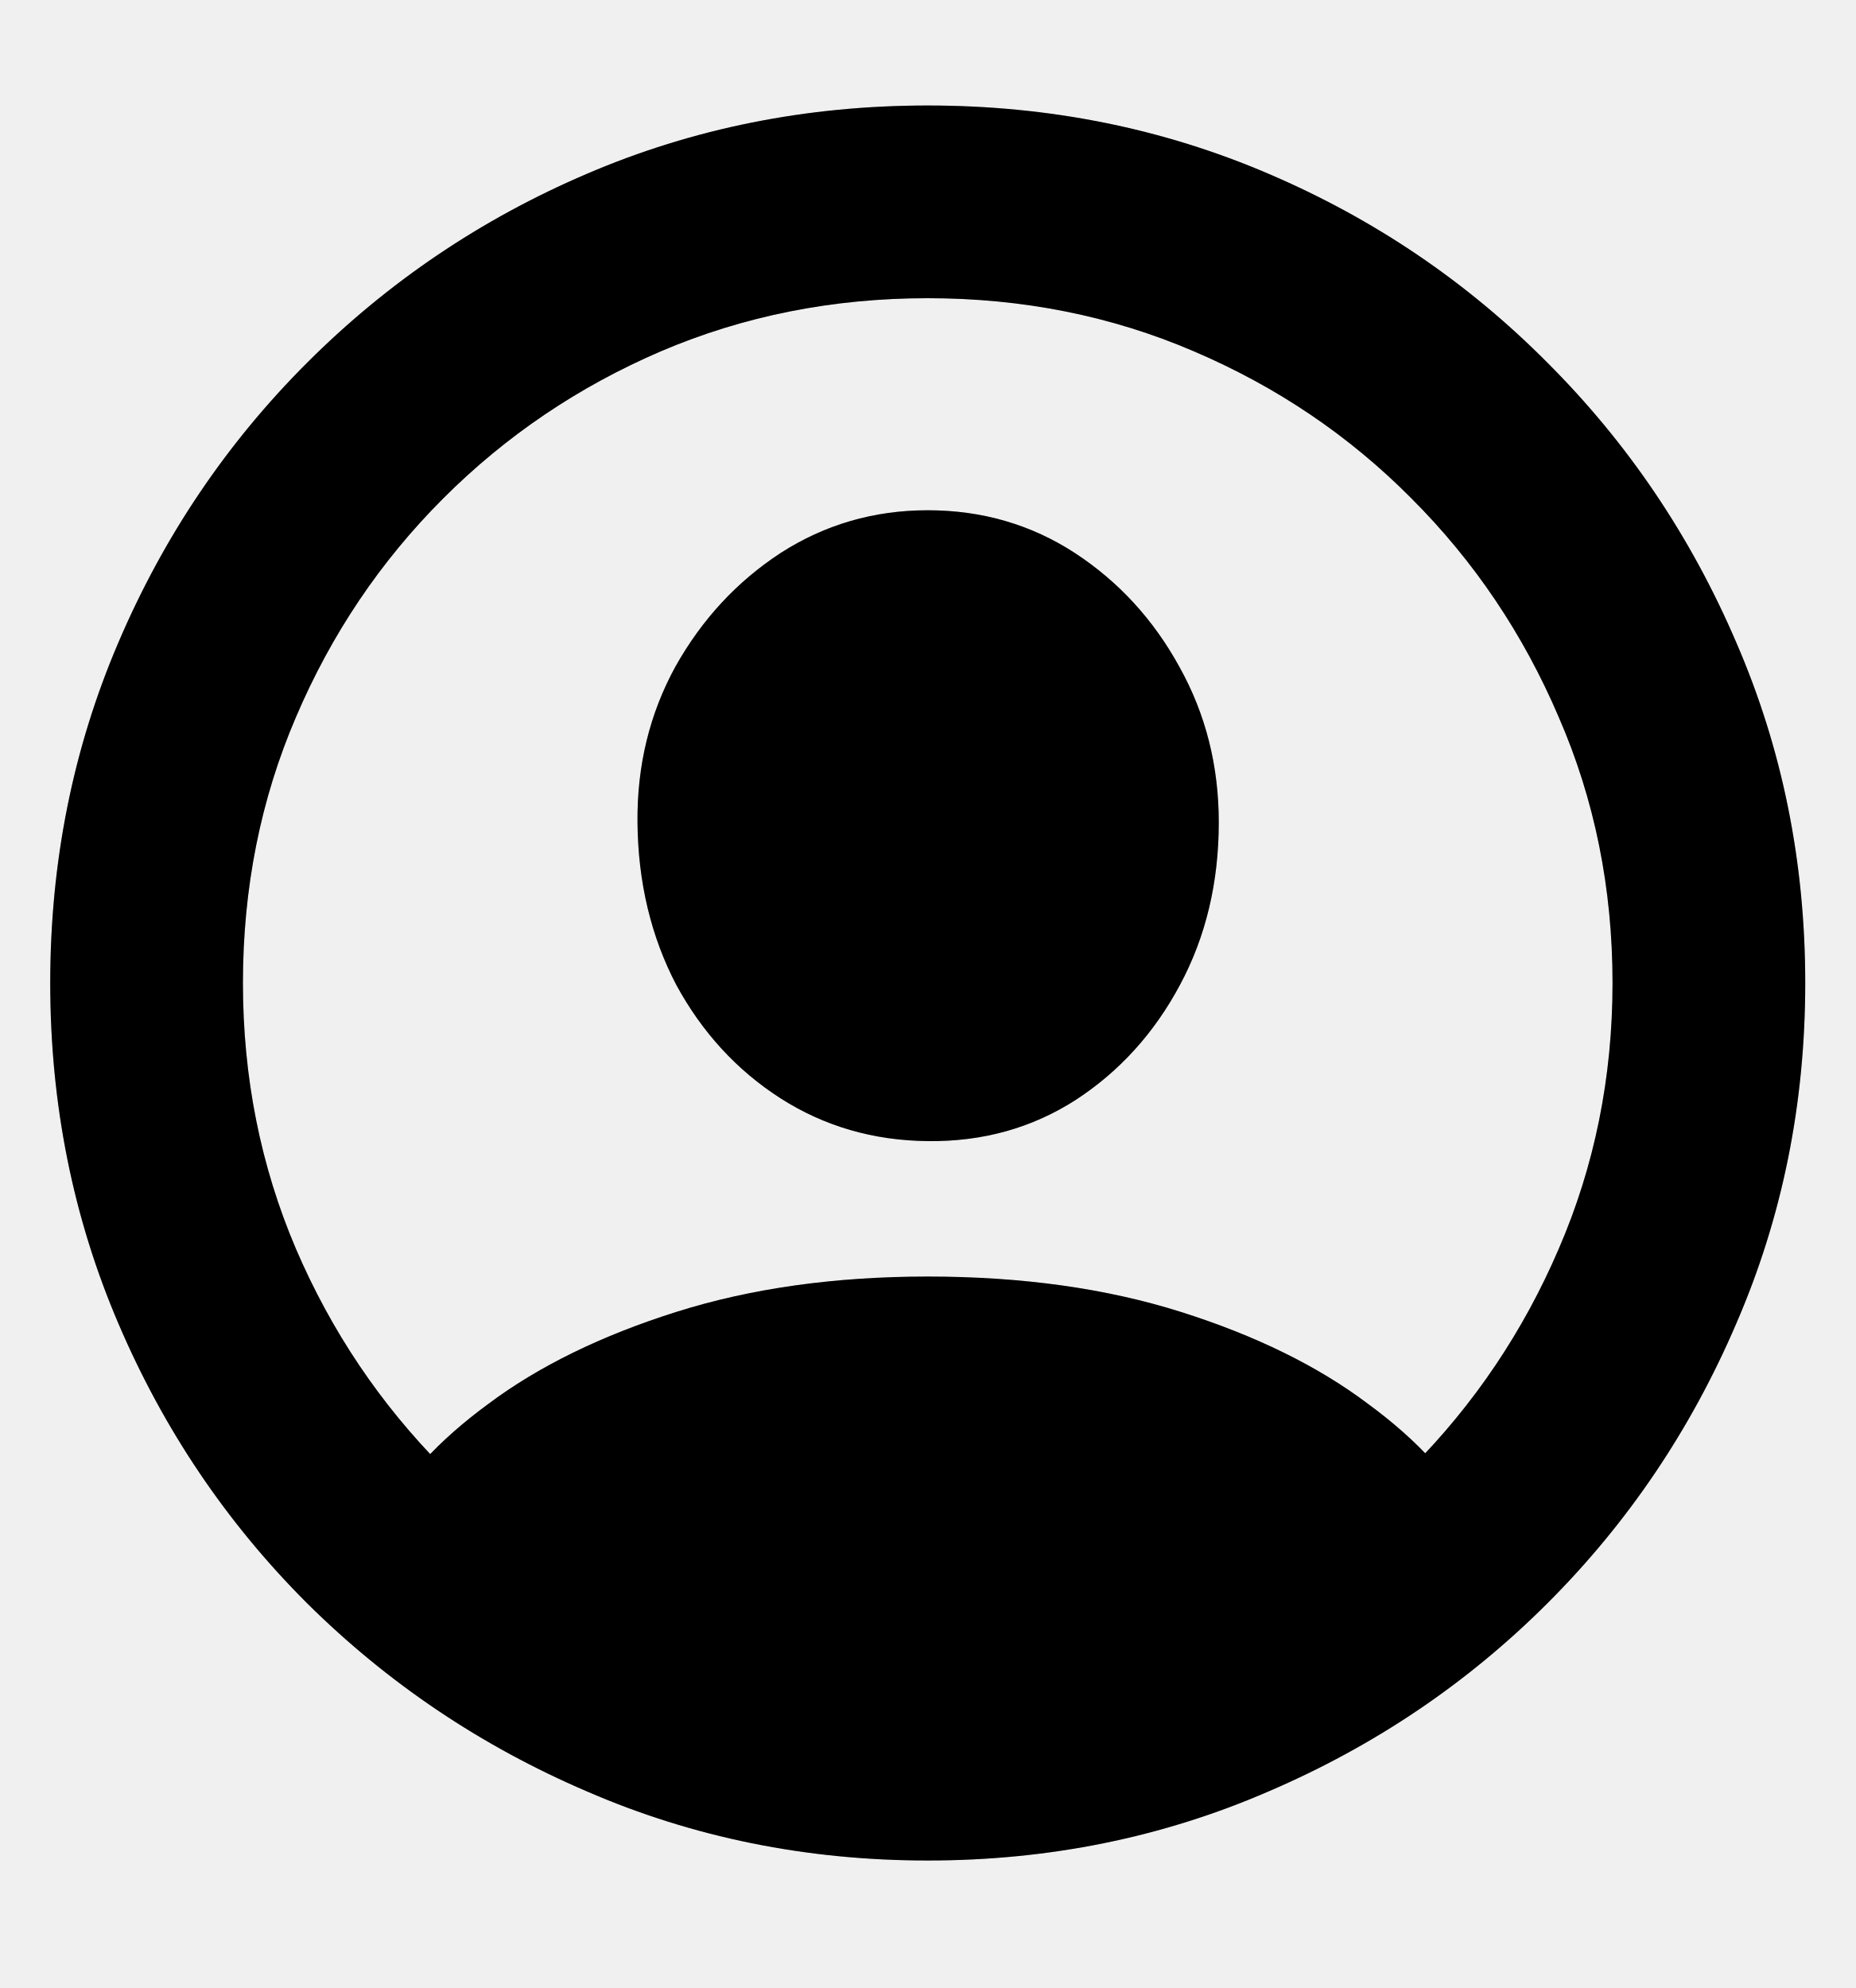
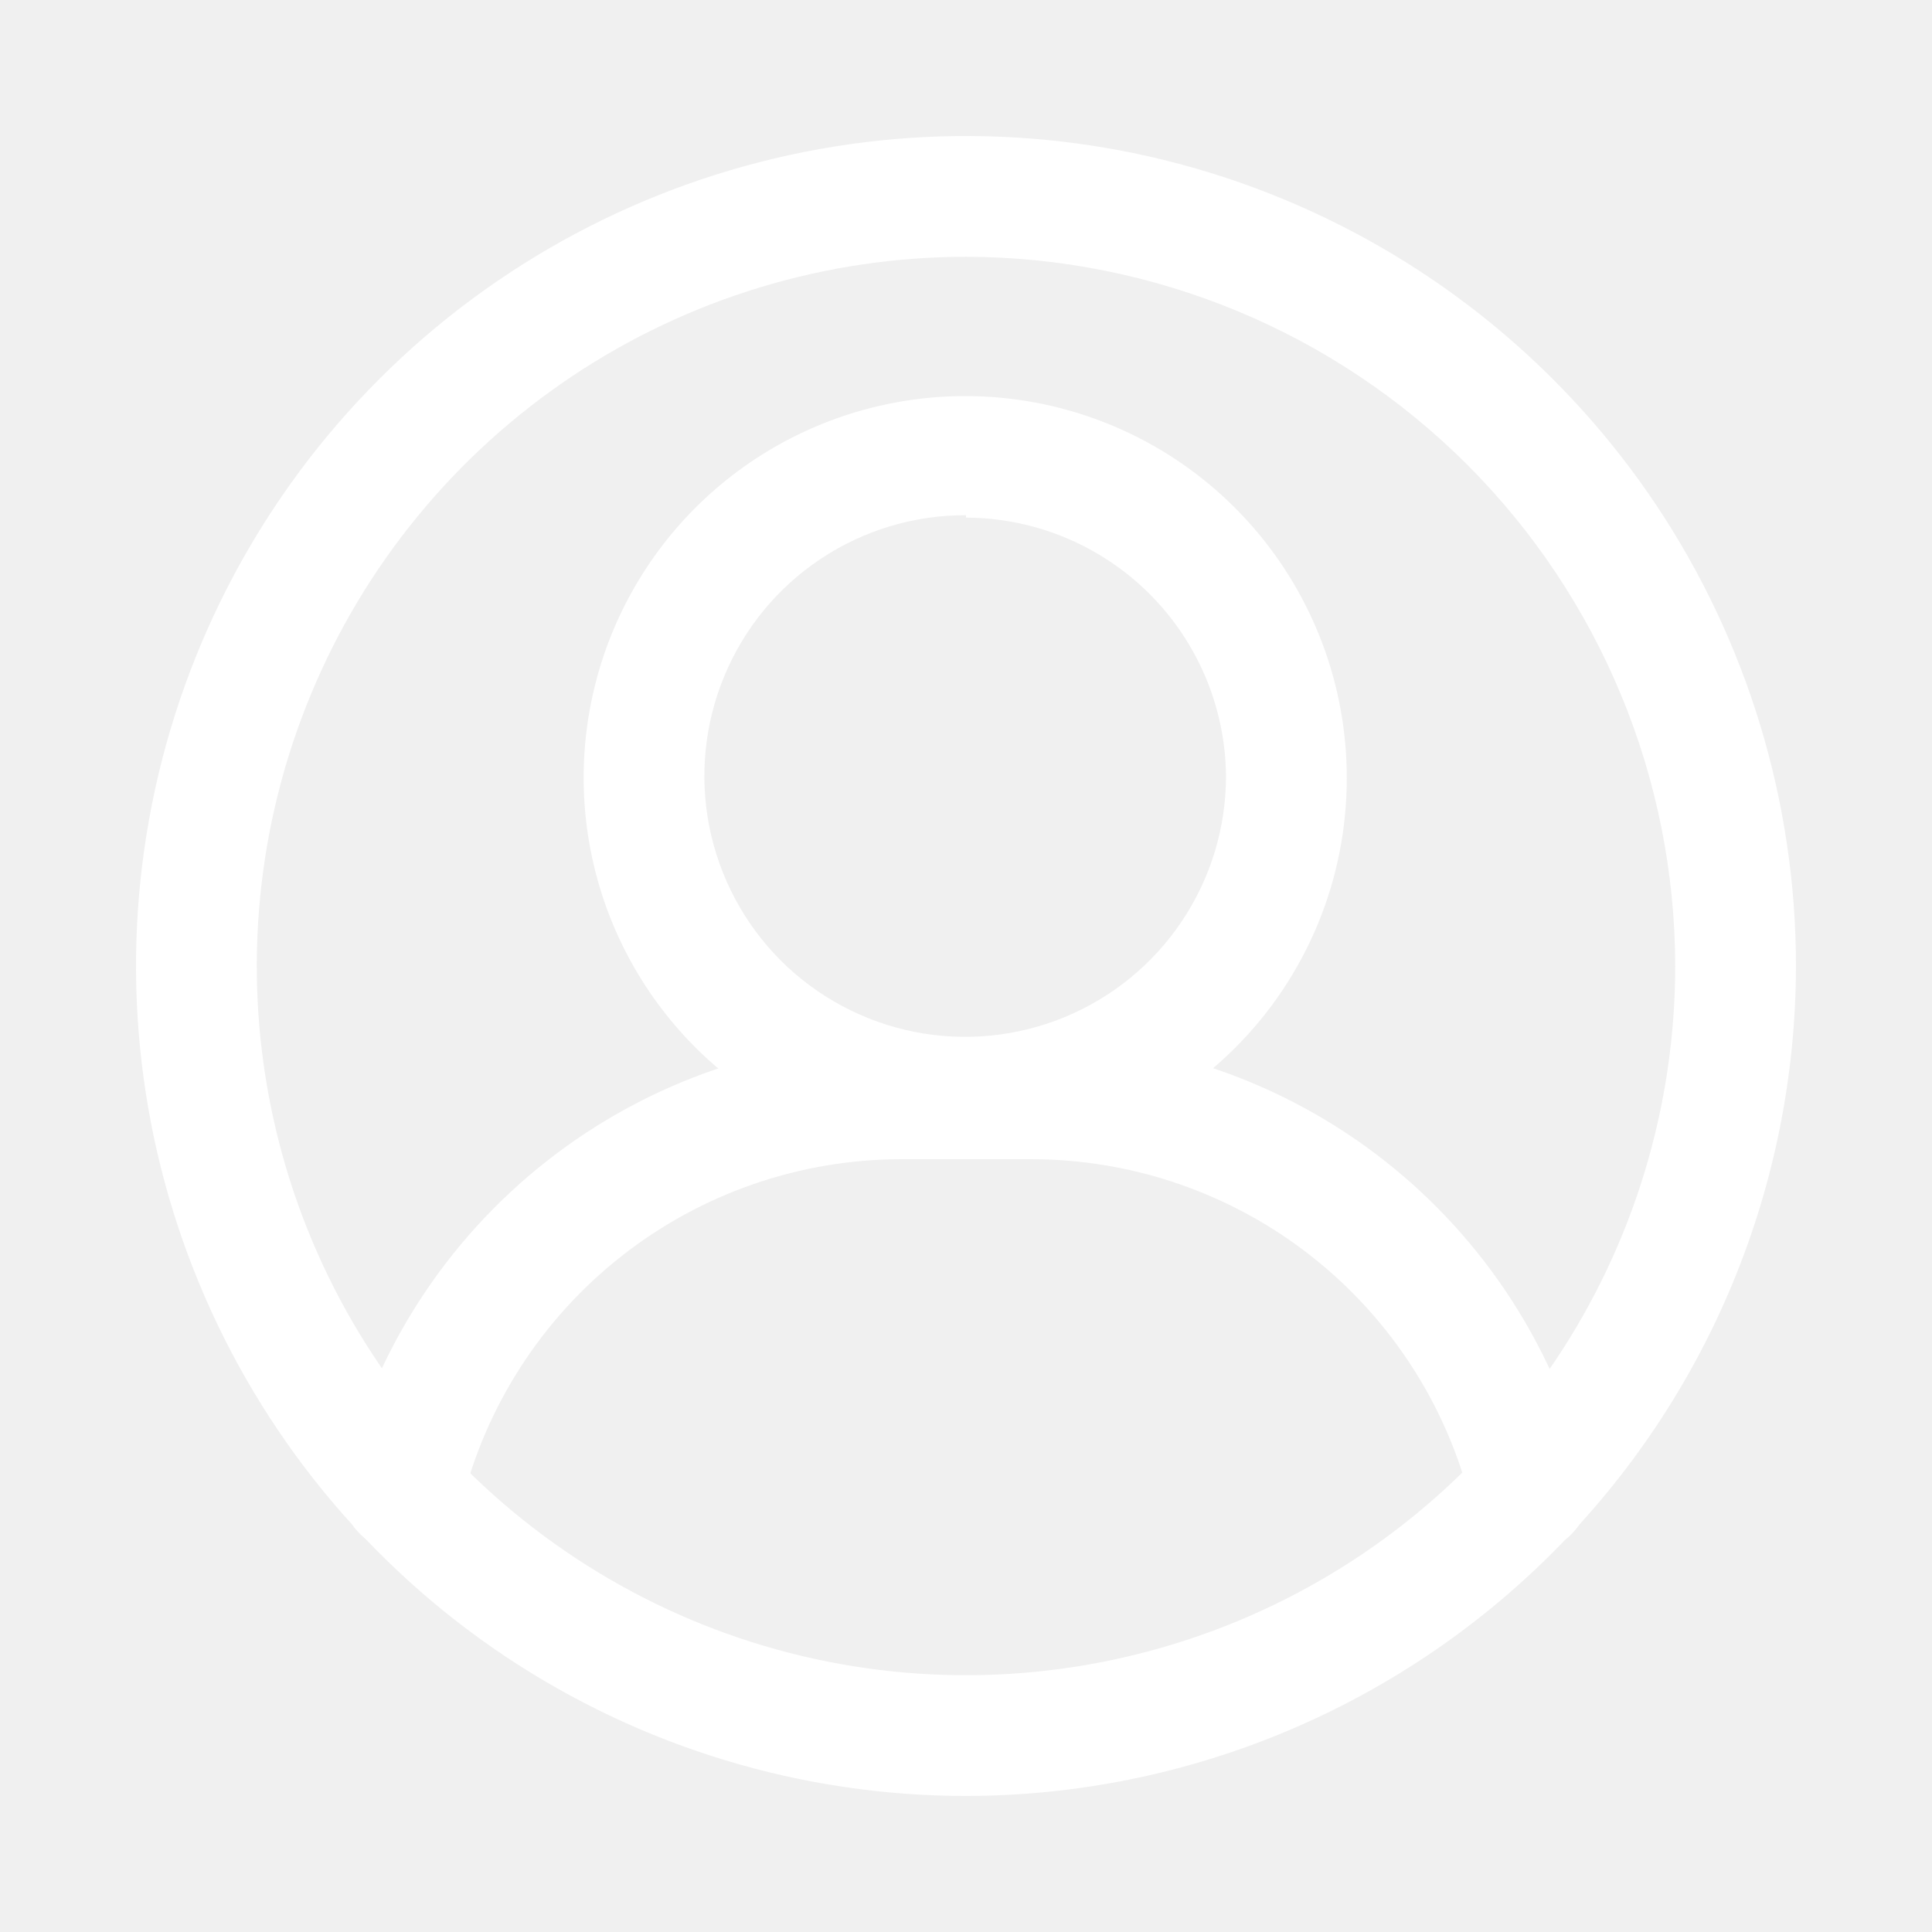
- <svg xmlns="http://www.w3.org/2000/svg" width="14" height="15" viewBox="0 0 14 15" fill="none">
-   <path d="M7 14.038C6.086 14.038 5.229 13.864 4.429 13.517C3.629 13.174 2.925 12.7 2.315 12.095C1.71 11.49 1.236 10.788 0.894 9.988C0.551 9.188 0.379 8.331 0.379 7.417C0.379 6.503 0.551 5.646 0.894 4.846C1.236 4.046 1.71 3.344 2.315 2.739C2.925 2.129 3.629 1.653 4.429 1.311C5.229 0.968 6.086 0.796 7 0.796C7.914 0.796 8.771 0.968 9.571 1.311C10.371 1.653 11.073 2.129 11.678 2.739C12.283 3.344 12.757 4.046 13.1 4.846C13.447 5.646 13.621 6.503 13.621 7.417C13.621 8.331 13.447 9.188 13.1 9.988C12.757 10.788 12.283 11.49 11.678 12.095C11.073 12.7 10.371 13.174 9.571 13.517C8.771 13.864 7.914 14.038 7 14.038ZM7 12.584C7.715 12.584 8.384 12.451 9.006 12.184C9.632 11.918 10.18 11.547 10.65 11.073C11.124 10.595 11.494 10.045 11.761 9.423C12.032 8.797 12.167 8.128 12.167 7.417C12.167 6.702 12.032 6.033 11.761 5.411C11.494 4.785 11.124 4.235 10.65 3.761C10.18 3.287 9.632 2.917 9.006 2.65C8.384 2.383 7.715 2.25 7 2.25C6.285 2.25 5.614 2.383 4.988 2.65C4.366 2.917 3.818 3.287 3.344 3.761C2.87 4.235 2.5 4.785 2.233 5.411C1.966 6.033 1.833 6.702 1.833 7.417C1.833 8.128 1.966 8.797 2.233 9.423C2.5 10.045 2.87 10.595 3.344 11.073C3.818 11.547 4.366 11.918 4.988 12.184C5.614 12.451 6.285 12.584 7 12.584ZM11.151 11.613C10.737 11.968 10.284 12.267 9.793 12.508C9.306 12.753 8.82 12.937 8.333 13.06C7.846 13.187 7.402 13.251 7 13.251C6.606 13.251 6.164 13.187 5.673 13.06C5.187 12.937 4.698 12.753 4.207 12.508C3.716 12.267 3.265 11.968 2.855 11.613L2.88 11.473C3.037 11.164 3.306 10.87 3.687 10.591C4.067 10.307 4.539 10.077 5.102 9.899C5.665 9.721 6.298 9.632 7 9.632C7.711 9.632 8.348 9.721 8.911 9.899C9.473 10.077 9.943 10.307 10.32 10.591C10.701 10.87 10.969 11.166 11.126 11.479L11.151 11.613ZM7 8.61C6.59 8.606 6.219 8.498 5.889 8.287C5.559 8.075 5.297 7.789 5.102 7.43C4.912 7.066 4.814 6.657 4.81 6.205C4.806 5.777 4.901 5.386 5.096 5.03C5.295 4.675 5.559 4.389 5.889 4.173C6.223 3.958 6.594 3.85 7 3.85C7.41 3.85 7.781 3.958 8.111 4.173C8.441 4.389 8.703 4.675 8.898 5.03C9.097 5.386 9.196 5.777 9.196 6.205C9.196 6.657 9.099 7.066 8.904 7.43C8.71 7.794 8.447 8.084 8.117 8.299C7.787 8.511 7.415 8.615 7 8.61Z" fill="black" />
-   <path d="M7 14.038C6.086 14.038 5.229 13.864 4.429 13.517C3.629 13.174 2.925 12.7 2.315 12.095C1.71 11.49 1.236 10.788 0.894 9.988C0.551 9.188 0.379 8.331 0.379 7.417C0.379 6.503 0.551 5.646 0.894 4.846C1.236 4.046 1.71 3.344 2.315 2.739C2.925 2.129 3.629 1.653 4.429 1.311C5.229 0.968 6.086 0.796 7 0.796C7.914 0.796 8.771 0.968 9.571 1.311C10.371 1.653 11.073 2.129 11.678 2.739C12.283 3.344 12.757 4.046 13.1 4.846C13.447 5.646 13.621 6.503 13.621 7.417C13.621 8.331 13.447 9.188 13.1 9.988C12.757 10.788 12.283 11.49 11.678 12.095C11.073 12.7 10.371 13.174 9.571 13.517C8.771 13.864 7.914 14.038 7 14.038ZM7 12.584C7.715 12.584 8.384 12.451 9.006 12.184C9.632 11.918 10.18 11.547 10.65 11.073C11.124 10.595 11.494 10.045 11.761 9.423C12.032 8.797 12.167 8.128 12.167 7.417C12.167 6.702 12.032 6.033 11.761 5.411C11.494 4.785 11.124 4.235 10.65 3.761C10.18 3.287 9.632 2.917 9.006 2.65C8.384 2.383 7.715 2.25 7 2.25C6.285 2.25 5.614 2.383 4.988 2.65C4.366 2.917 3.818 3.287 3.344 3.761C2.87 4.235 2.5 4.785 2.233 5.411C1.966 6.033 1.833 6.702 1.833 7.417C1.833 8.128 1.966 8.797 2.233 9.423C2.5 10.045 2.87 10.595 3.344 11.073C3.818 11.547 4.366 11.918 4.988 12.184C5.614 12.451 6.285 12.584 7 12.584ZM11.151 11.613C10.737 11.968 10.284 12.267 9.793 12.508C9.306 12.753 8.82 12.937 8.333 13.06C7.846 13.187 7.402 13.251 7 13.251C6.606 13.251 6.164 13.187 5.673 13.06C5.187 12.937 4.698 12.753 4.207 12.508C3.716 12.267 3.265 11.968 2.855 11.613L2.88 11.473C3.037 11.164 3.306 10.87 3.687 10.591C4.067 10.307 4.539 10.077 5.102 9.899C5.665 9.721 6.298 9.632 7 9.632C7.711 9.632 8.348 9.721 8.911 9.899C9.473 10.077 9.943 10.307 10.32 10.591C10.701 10.87 10.969 11.166 11.126 11.479L11.151 11.613ZM7 8.61C6.59 8.606 6.219 8.498 5.889 8.287C5.559 8.075 5.297 7.789 5.102 7.43C4.912 7.066 4.814 6.657 4.81 6.205C4.806 5.777 4.901 5.386 5.096 5.03C5.295 4.675 5.559 4.389 5.889 4.173C6.223 3.958 6.594 3.85 7 3.85C7.41 3.85 7.781 3.958 8.111 4.173C8.441 4.389 8.703 4.675 8.898 5.03C9.097 5.386 9.196 5.777 9.196 6.205C9.196 6.657 9.099 7.066 8.904 7.43C8.71 7.794 8.447 8.084 8.117 8.299C7.787 8.511 7.415 8.615 7 8.61Z" fill="black" fill-opacity="0.2" />
+ <svg xmlns="http://www.w3.org/2000/svg" width="800px" height="800px" viewBox="0 0 24 24" fill="none">
+   <g id="SVGRepo_bgCarrier" stroke-width="0" />
+   <g id="SVGRepo_tracerCarrier" stroke-linecap="round" stroke-linejoin="round" />
+   <g id="SVGRepo_iconCarrier">
+     <path d="M12 14.4C11.062 14.402 10.144 14.125 9.363 13.605C8.582 13.085 7.973 12.345 7.613 11.479C7.253 10.612 7.158 9.658 7.341 8.738C7.523 7.817 7.975 6.972 8.638 6.308C9.302 5.645 10.147 5.193 11.068 5.011C11.988 4.828 12.942 4.923 13.809 5.283C14.675 5.643 15.415 6.252 15.935 7.033C16.455 7.814 16.732 8.732 16.73 9.67C16.73 10.925 16.232 12.128 15.345 13.015C14.458 13.902 13.255 14.4 12 14.4ZM12 6.4C11.359 6.398 10.731 6.586 10.197 6.941C9.663 7.296 9.246 7.801 9 8.393C8.753 8.985 8.687 9.637 8.811 10.266C8.935 10.895 9.243 11.473 9.695 11.928C10.148 12.382 10.726 12.691 11.354 12.817C11.983 12.943 12.635 12.879 13.228 12.634C13.82 12.389 14.327 11.974 14.683 11.441C15.04 10.908 15.23 10.281 15.23 9.64C15.222 8.788 14.879 7.973 14.274 7.372C13.669 6.771 12.852 6.433 12 6.43V6.4Z" fill="#FFFFFF" />
+     <path d="M19 19.28C18.832 19.279 18.669 19.222 18.538 19.116C18.407 19.011 18.316 18.864 18.28 18.7C17.982 17.472 17.279 16.381 16.285 15.601C15.291 14.821 14.063 14.398 12.8 14.4H11.2C9.938 14.4 8.713 14.824 7.721 15.604C6.729 16.384 6.028 17.474 5.73 18.7C5.706 18.796 5.664 18.886 5.606 18.966C5.547 19.045 5.473 19.112 5.389 19.163C5.304 19.215 5.211 19.248 5.113 19.263C5.015 19.278 4.916 19.274 4.82 19.25C4.724 19.226 4.634 19.184 4.554 19.125C4.475 19.067 4.408 18.993 4.357 18.909C4.305 18.824 4.272 18.731 4.257 18.633C4.242 18.535 4.246 18.436 4.27 18.34C4.649 16.788 5.538 15.408 6.794 14.422C8.051 13.435 9.602 12.899 11.2 12.9H12.79C14.39 12.896 15.944 13.432 17.202 14.421C18.459 15.41 19.346 16.794 19.72 18.35C19.765 18.544 19.733 18.747 19.631 18.917C19.528 19.087 19.363 19.21 19.17 19.26L19 19.28Z" fill="#FFFFFF" />
+     <path d="M12 22.31C9.961 22.31 7.968 21.705 6.272 20.573C4.577 19.44 3.255 17.829 2.475 15.945C1.694 14.062 1.49 11.989 1.888 9.989C2.286 7.989 3.268 6.152 4.71 4.71C6.152 3.268 7.989 2.286 9.989 1.888C11.989 1.49 14.062 1.694 15.945 2.475C17.829 3.255 19.44 4.577 20.573 6.272C21.705 7.968 22.31 9.961 22.31 12C22.307 14.734 21.22 17.354 19.287 19.287C17.354 21.22 14.734 22.307 12 22.31ZM12 3.19C10.258 3.19 8.554 3.707 7.105 4.675C5.657 5.643 4.527 7.019 3.861 8.629C3.194 10.238 3.019 12.01 3.359 13.719C3.699 15.428 4.538 16.997 5.77 18.23C7.003 19.462 8.572 20.301 10.281 20.641C11.99 20.981 13.762 20.806 15.371 20.139C16.981 19.473 18.357 18.343 19.325 16.895C20.293 15.446 20.81 13.742 20.81 12C20.807 9.664 19.878 7.425 18.227 5.773C16.575 4.122 14.336 3.193 12 3.19Z" fill="#FFFFFF" />
+   </g>
</svg>
